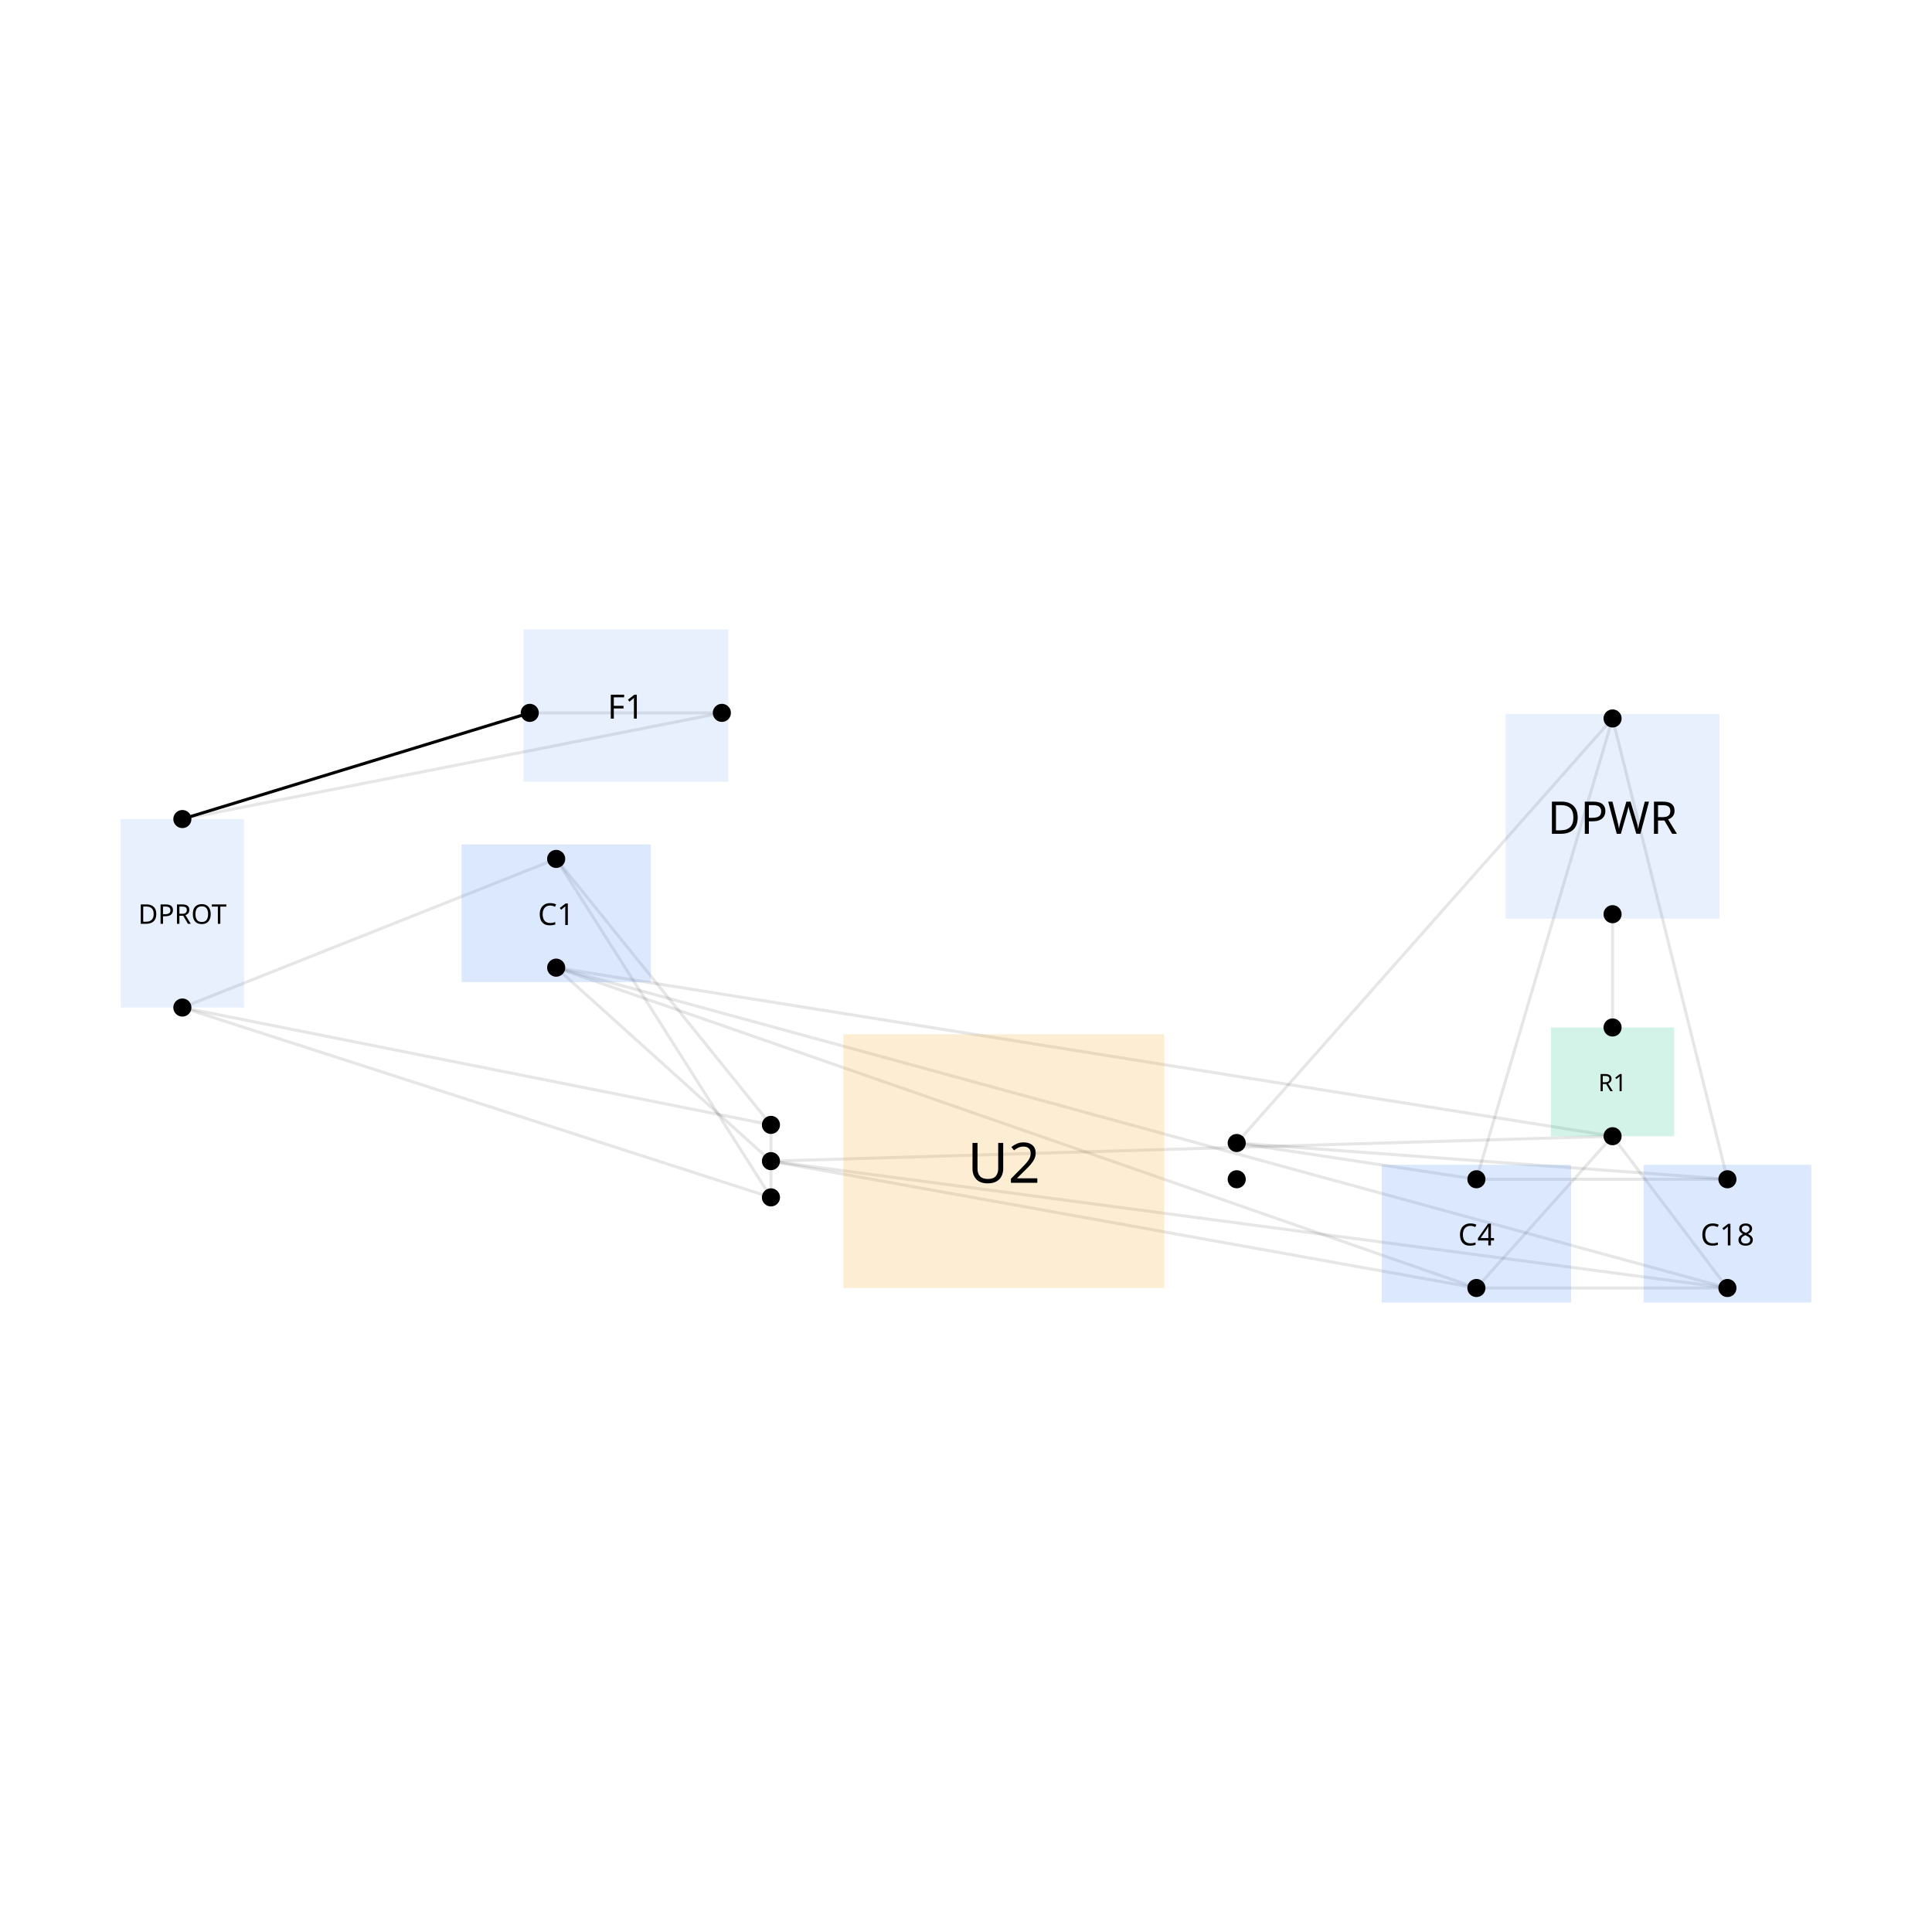
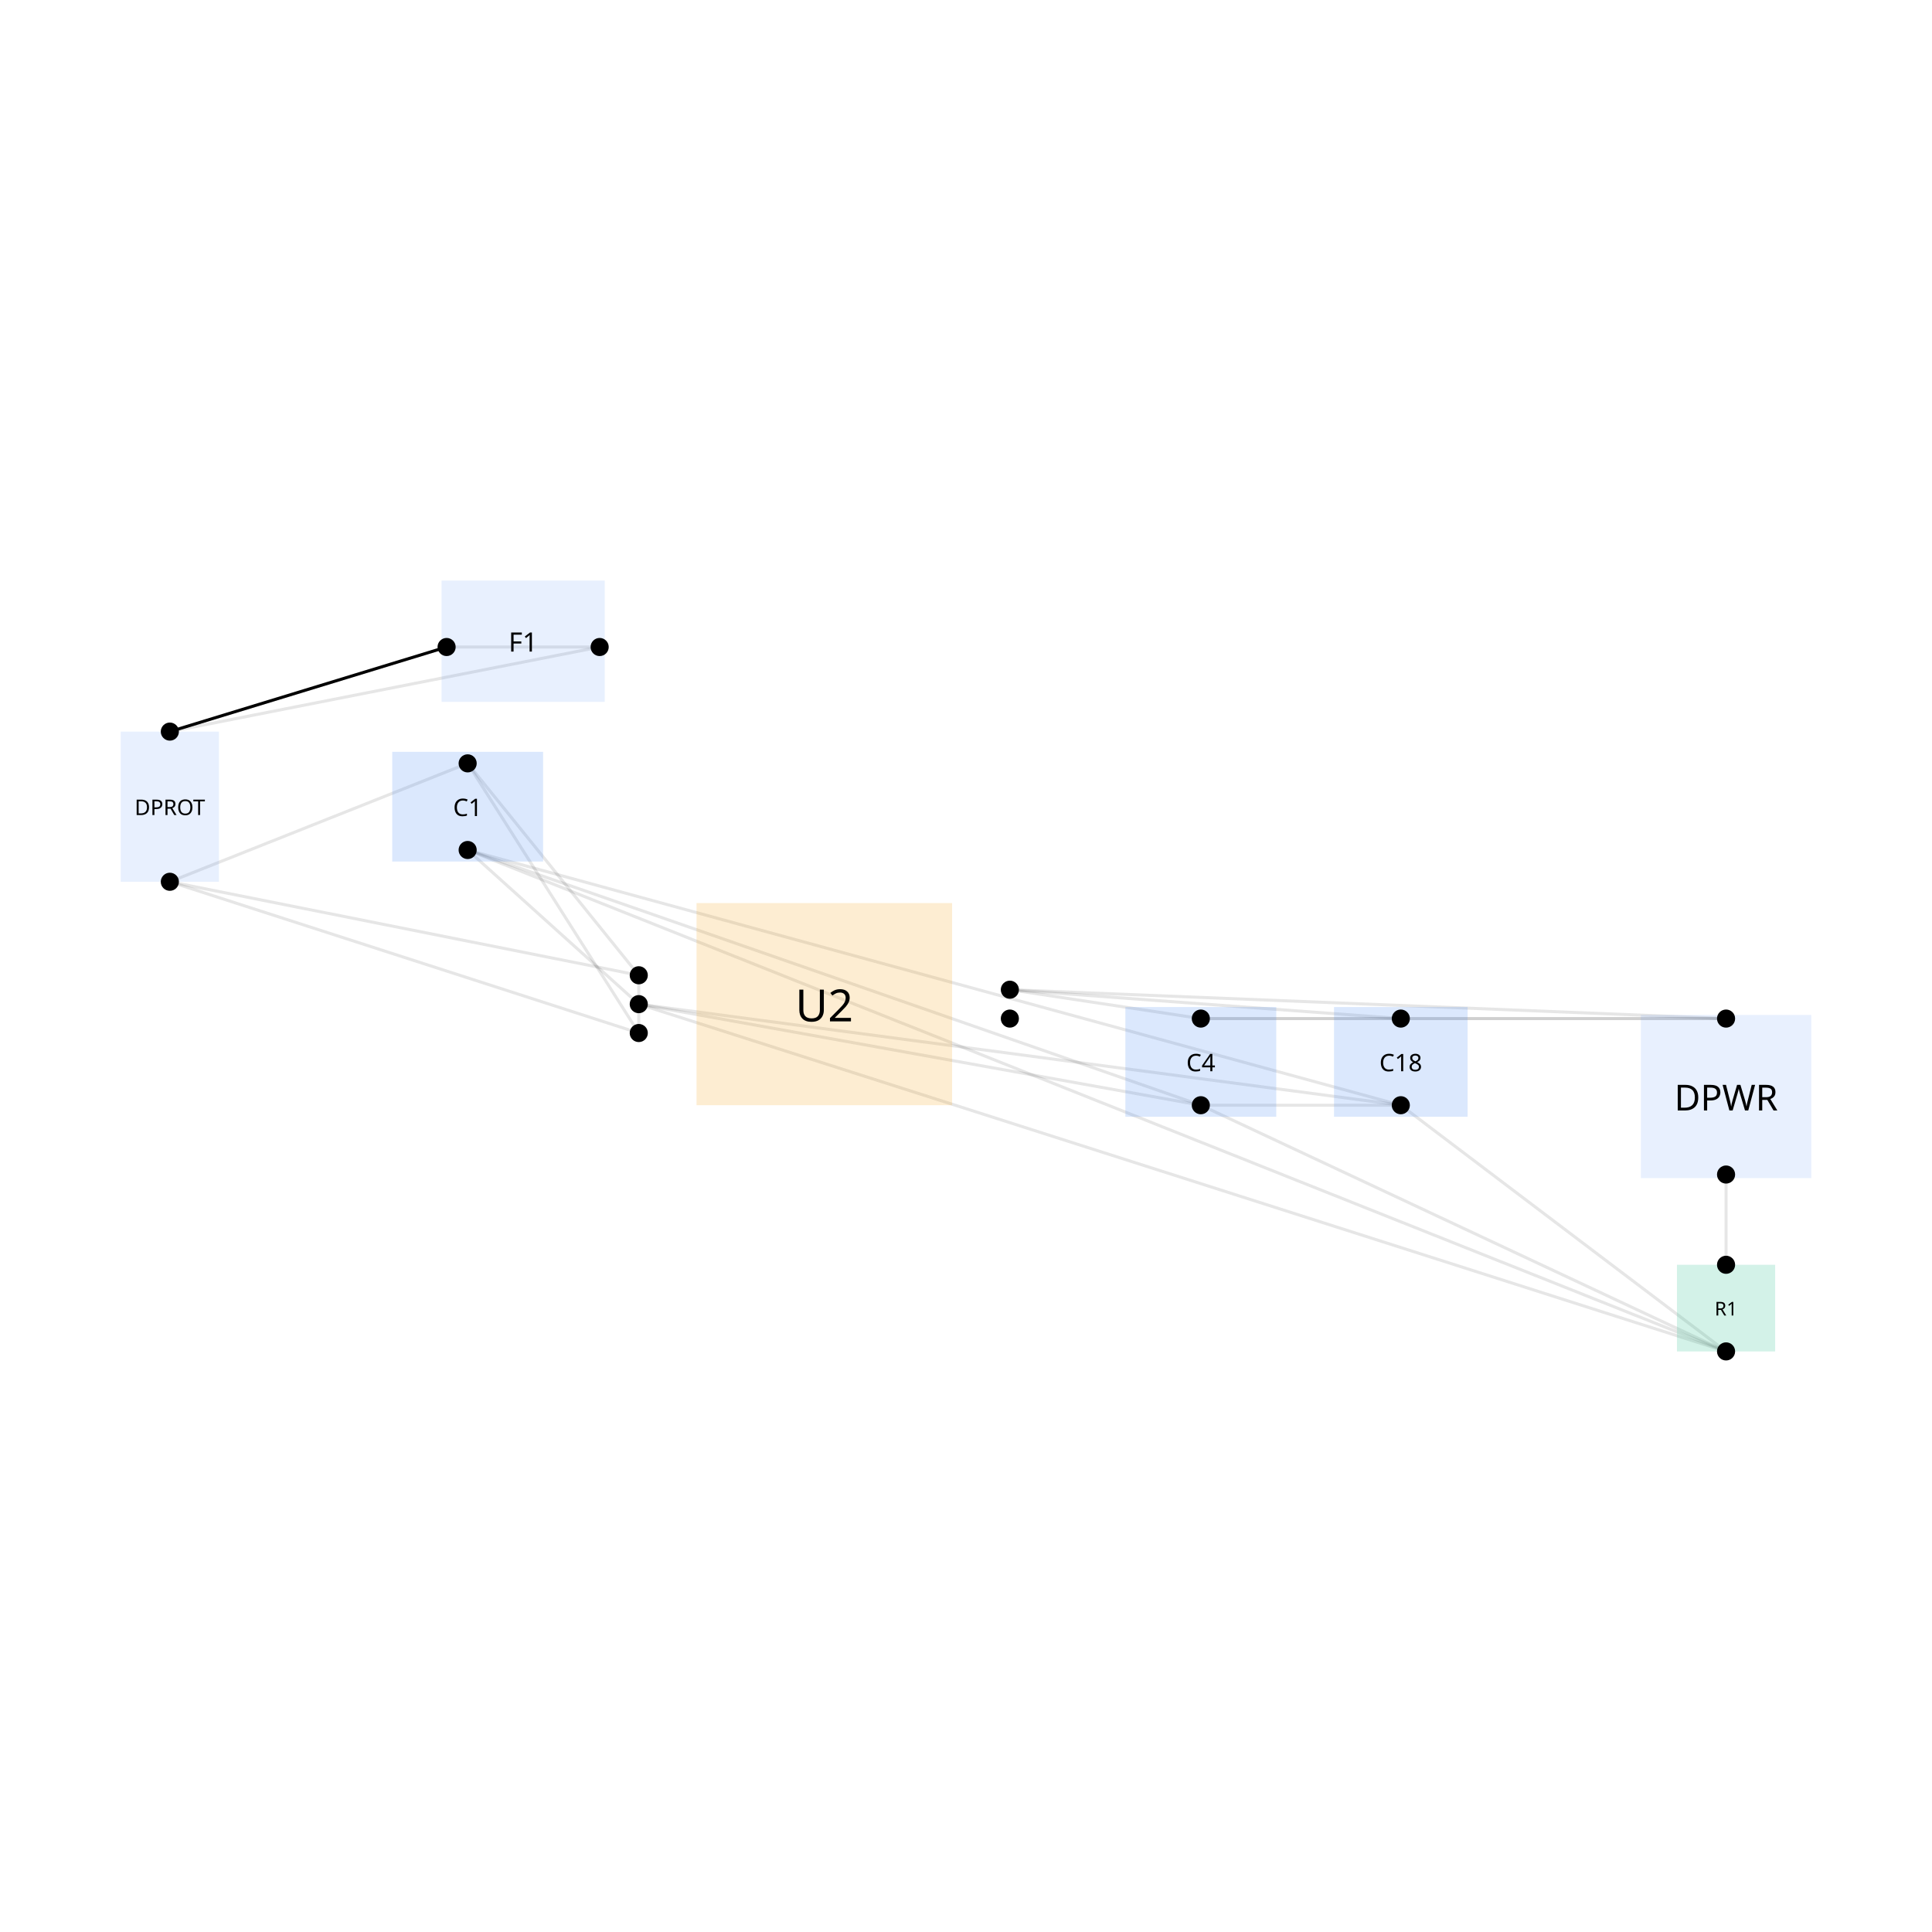
<svg xmlns="http://www.w3.org/2000/svg" width="640" height="640" viewBox="0 0 640 640">
  <rect width="100%" height="100%" fill="white" />
  <g>
-     <polyline data-points="-4.532499999999999,1.8875000000000002 -1.5558333333333325,2.473333333333333" data-type="line" data-label="" points="60.413,271.32 239.124,236.148" fill="none" stroke="rgba(0,0,0,0.1)" stroke-width="1px" />
+     <polyline data-points="-4.532499999999999,1.8875000000000002 -1.5558333333333325,2.473333333333333" data-type="line" data-label="" points="56.263,242.352 198.645,214.33" fill="none" stroke="rgba(0,0,0,0.1)" stroke-width="1px" />
  </g>
  <g>
-     <polyline data-points="-4.532499999999999,1.8875000000000002 -2.615833333333333,2.473333333333333" data-type="line" data-label="" points="60.413,271.32 175.485,236.148" fill="none" stroke="rgba(0,0,0,0.1)" stroke-width="1px" />
+     <polyline data-points="-4.532499999999999,1.8875000000000002 -2.615833333333333,2.473333333333333" data-type="line" data-label="" points="56.263,242.352 147.942,214.33" fill="none" stroke="rgba(0,0,0,0.1)" stroke-width="1px" />
  </g>
  <g>
-     <polyline data-points="-1.5558333333333325,2.473333333333333 -2.615833333333333,2.473333333333333" data-type="line" data-label="" points="239.124,236.148 175.485,236.148" fill="none" stroke="rgba(0,0,0,0.1)" stroke-width="1px" />
+     <polyline data-points="-1.5558333333333325,2.473333333333333 -2.615833333333333,2.473333333333333" data-type="line" data-label="" points="198.645,214.33 147.942,214.33" fill="none" stroke="rgba(0,0,0,0.1)" stroke-width="1px" />
  </g>
  <g>
-     <polyline data-points="-4.532499999999999,0.8475000000000001 -1.2850000000000001,0.2" data-type="line" data-label="" points="60.413,333.759 255.385,372.633" fill="none" stroke="rgba(0,0,0,0.1)" stroke-width="1px" />
+     <polyline data-points="-4.532499999999999,0.8475000000000001 -1.2850000000000001,0.2" data-type="line" data-label="" points="56.263,292.098 211.599,323.069" fill="none" stroke="rgba(0,0,0,0.1)" stroke-width="1px" />
  </g>
  <g>
-     <polyline data-points="-4.532499999999999,0.8475000000000001 -1.2850000000000001,-0.2" data-type="line" data-label="" points="60.413,333.759 255.385,396.648" fill="none" stroke="rgba(0,0,0,0.1)" stroke-width="1px" />
+     <polyline data-points="-4.532499999999999,0.8475000000000001 -1.2850000000000001,-0.2" data-type="line" data-label="" points="56.263,292.098 211.599,342.202" fill="none" stroke="rgba(0,0,0,0.1)" stroke-width="1px" />
  </g>
  <g>
-     <polyline data-points="-4.532499999999999,0.8475000000000001 -2.469999999999999,1.6675000000000002" data-type="line" data-label="" points="60.413,333.759 184.24,284.528" fill="none" stroke="rgba(0,0,0,0.1)" stroke-width="1px" />
+     <polyline data-points="-4.532499999999999,0.8475000000000001 -2.469999999999999,1.6675000000000002" data-type="line" data-label="" points="56.263,292.098 154.918,252.875" fill="none" stroke="rgba(0,0,0,0.1)" stroke-width="1px" />
  </g>
  <g>
-     <polyline data-points="-1.2850000000000001,0.2 -1.2850000000000001,-0.2" data-type="line" data-label="" points="255.385,372.633 255.385,396.648" fill="none" stroke="rgba(0,0,0,0.1)" stroke-width="1px" />
+     <polyline data-points="-1.2850000000000001,0.2 -1.2850000000000001,-0.2" data-type="line" data-label="" points="211.599,323.069 211.599,342.202" fill="none" stroke="rgba(0,0,0,0.1)" stroke-width="1px" />
  </g>
  <g>
-     <polyline data-points="-1.2850000000000001,0.2 -2.469999999999999,1.6675000000000002" data-type="line" data-label="" points="255.385,372.633 184.24,284.528" fill="none" stroke="rgba(0,0,0,0.1)" stroke-width="1px" />
+     <polyline data-points="-1.2850000000000001,0.2 -2.469999999999999,1.6675000000000002" data-type="line" data-label="" points="211.599,323.069 154.918,252.875" fill="none" stroke="rgba(0,0,0,0.1)" stroke-width="1px" />
  </g>
  <g>
-     <polyline data-points="-1.2850000000000001,-0.2 -2.469999999999999,1.6675000000000002" data-type="line" data-label="" points="255.385,396.648 184.24,284.528" fill="none" stroke="rgba(0,0,0,0.1)" stroke-width="1px" />
+     <polyline data-points="-1.2850000000000001,-0.2 -2.469999999999999,1.6675000000000002" data-type="line" data-label="" points="211.599,342.202 154.918,252.875" fill="none" stroke="rgba(0,0,0,0.1)" stroke-width="1px" />
  </g>
  <g>
-     <polyline data-points="-1.2850000000000001,0 -2.469999999999999,1.0675000000000001" data-type="line" data-label="" points="255.385,384.64 184.24,320.55" fill="none" stroke="rgba(0,0,0,0.1)" stroke-width="1px" />
+     <polyline data-points="-1.2850000000000001,0 -2.469999999999999,1.0675000000000001" data-type="line" data-label="" points="211.599,332.636 154.918,281.574" fill="none" stroke="rgba(0,0,0,0.1)" stroke-width="1px" />
  </g>
  <g>
-     <polyline data-points="-1.2850000000000001,0 2.6075,-0.7" data-type="line" data-label="" points="255.385,384.64 489.081,426.667" fill="none" stroke="rgba(0,0,0,0.1)" stroke-width="1px" />
+     <polyline data-points="-1.2850000000000001,0 2.6075,-0.7" data-type="line" data-label="" points="211.599,332.636 397.788,366.119" fill="none" stroke="rgba(0,0,0,0.1)" stroke-width="1px" />
  </g>
  <g>
-     <polyline data-points="-1.2850000000000001,0 3.35875,0.13749999999999934" data-type="line" data-label="" points="255.385,384.64 534.184,376.385" fill="none" stroke="rgba(0,0,0,0.1)" stroke-width="1px" />
+     <polyline data-points="-1.2850000000000001,0 6.245,-2.4050000000000002" data-type="line" data-label="" points="211.599,332.636 571.779,447.673" fill="none" stroke="rgba(0,0,0,0.1)" stroke-width="1px" />
  </g>
  <g>
-     <polyline data-points="-1.2850000000000001,0 3.9924999999999997,-0.7" data-type="line" data-label="" points="255.385,384.64 572.233,426.667" fill="none" stroke="rgba(0,0,0,0.1)" stroke-width="1px" />
+     <polyline data-points="-1.2850000000000001,0 3.9924999999999997,-0.7" data-type="line" data-label="" points="211.599,332.636 464.036,366.119" fill="none" stroke="rgba(0,0,0,0.1)" stroke-width="1px" />
  </g>
  <g>
-     <polyline data-points="-2.469999999999999,1.0675000000000001 2.6075,-0.7" data-type="line" data-label="" points="184.24,320.55 489.081,426.667" fill="none" stroke="rgba(0,0,0,0.1)" stroke-width="1px" />
+     <polyline data-points="-2.469999999999999,1.0675000000000001 2.6075,-0.7" data-type="line" data-label="" points="154.918,281.574 397.788,366.119" fill="none" stroke="rgba(0,0,0,0.1)" stroke-width="1px" />
  </g>
  <g>
-     <polyline data-points="-2.469999999999999,1.0675000000000001 3.35875,0.13749999999999934" data-type="line" data-label="" points="184.24,320.55 534.184,376.385" fill="none" stroke="rgba(0,0,0,0.1)" stroke-width="1px" />
+     <polyline data-points="-2.469999999999999,1.0675000000000001 6.245,-2.4050000000000002" data-type="line" data-label="" points="154.918,281.574 571.779,447.673" fill="none" stroke="rgba(0,0,0,0.1)" stroke-width="1px" />
  </g>
  <g>
-     <polyline data-points="-2.469999999999999,1.0675000000000001 3.9924999999999997,-0.7" data-type="line" data-label="" points="184.24,320.55 572.233,426.667" fill="none" stroke="rgba(0,0,0,0.1)" stroke-width="1px" />
+     <polyline data-points="-2.469999999999999,1.0675000000000001 3.9924999999999997,-0.7" data-type="line" data-label="" points="154.918,281.574 464.036,366.119" fill="none" stroke="rgba(0,0,0,0.1)" stroke-width="1px" />
  </g>
  <g>
-     <polyline data-points="2.6075,-0.7 3.35875,0.13749999999999934" data-type="line" data-label="" points="489.081,426.667 534.184,376.385" fill="none" stroke="rgba(0,0,0,0.1)" stroke-width="1px" />
+     <polyline data-points="2.6075,-0.7 6.245,-2.4050000000000002" data-type="line" data-label="" points="397.788,366.119 571.779,447.673" fill="none" stroke="rgba(0,0,0,0.1)" stroke-width="1px" />
  </g>
  <g>
-     <polyline data-points="2.6075,-0.7 3.9924999999999997,-0.7" data-type="line" data-label="" points="489.081,426.667 572.233,426.667" fill="none" stroke="rgba(0,0,0,0.1)" stroke-width="1px" />
+     <polyline data-points="2.6075,-0.7 3.9924999999999997,-0.7" data-type="line" data-label="" points="397.788,366.119 464.036,366.119" fill="none" stroke="rgba(0,0,0,0.1)" stroke-width="1px" />
  </g>
  <g>
-     <polyline data-points="3.35875,0.13749999999999934 3.9924999999999997,-0.7" data-type="line" data-label="" points="534.184,376.385 572.233,426.667" fill="none" stroke="rgba(0,0,0,0.1)" stroke-width="1px" />
+     <polyline data-points="6.245,-2.4050000000000002 3.9924999999999997,-0.7" data-type="line" data-label="" points="571.779,447.673 464.036,366.119" fill="none" stroke="rgba(0,0,0,0.1)" stroke-width="1px" />
  </g>
  <g>
-     <polyline data-points="1.2850000000000001,0.1 2.6075,-0.09999999999999992" data-type="line" data-label="" points="409.681,378.637 489.081,390.644" fill="none" stroke="rgba(0,0,0,0.1)" stroke-width="1px" />
+     <polyline data-points="1.2850000000000001,0.1 2.6075,-0.09999999999999992" data-type="line" data-label="" points="334.529,327.853 397.788,337.419" fill="none" stroke="rgba(0,0,0,0.1)" stroke-width="1px" />
  </g>
  <g>
-     <polyline data-points="1.2850000000000001,0.1 3.35875,2.4424999999999994" data-type="line" data-label="" points="409.681,378.637 534.184,237.999" fill="none" stroke="rgba(0,0,0,0.1)" stroke-width="1px" />
+     <polyline data-points="1.2850000000000001,0.1 6.245,-0.10000000000000009" data-type="line" data-label="" points="334.529,327.853 571.779,337.419" fill="none" stroke="rgba(0,0,0,0.1)" stroke-width="1px" />
  </g>
  <g>
-     <polyline data-points="1.2850000000000001,0.1 3.9924999999999997,-0.09999999999999992" data-type="line" data-label="" points="409.681,378.637 572.233,390.644" fill="none" stroke="rgba(0,0,0,0.1)" stroke-width="1px" />
+     <polyline data-points="1.2850000000000001,0.1 3.9924999999999997,-0.09999999999999992" data-type="line" data-label="" points="334.529,327.853 464.036,337.419" fill="none" stroke="rgba(0,0,0,0.1)" stroke-width="1px" />
  </g>
  <g>
-     <polyline data-points="2.6075,-0.09999999999999992 3.35875,2.4424999999999994" data-type="line" data-label="" points="489.081,390.644 534.184,237.999" fill="none" stroke="rgba(0,0,0,0.1)" stroke-width="1px" />
+     <polyline data-points="2.6075,-0.09999999999999992 6.245,-0.10000000000000009" data-type="line" data-label="" points="397.788,337.419 571.779,337.419" fill="none" stroke="rgba(0,0,0,0.1)" stroke-width="1px" />
  </g>
  <g>
-     <polyline data-points="2.6075,-0.09999999999999992 3.9924999999999997,-0.09999999999999992" data-type="line" data-label="" points="489.081,390.644 572.233,390.644" fill="none" stroke="rgba(0,0,0,0.1)" stroke-width="1px" />
+     <polyline data-points="2.6075,-0.09999999999999992 3.9924999999999997,-0.09999999999999992" data-type="line" data-label="" points="397.788,337.419 464.036,337.419" fill="none" stroke="rgba(0,0,0,0.1)" stroke-width="1px" />
  </g>
  <g>
-     <polyline data-points="3.35875,2.4424999999999994 3.9924999999999997,-0.09999999999999992" data-type="line" data-label="" points="534.184,237.999 572.233,390.644" fill="none" stroke="rgba(0,0,0,0.1)" stroke-width="1px" />
+     <polyline data-points="6.245,-0.10000000000000009 3.9924999999999997,-0.09999999999999992" data-type="line" data-label="" points="571.779,337.419 464.036,337.419" fill="none" stroke="rgba(0,0,0,0.1)" stroke-width="1px" />
  </g>
  <g>
-     <polyline data-points="3.35875,1.3624999999999994 3.35875,0.7374999999999994" data-type="line" data-label="" points="534.184,302.839 534.184,340.363" fill="none" stroke="rgba(0,0,0,0.1)" stroke-width="1px" />
+     <polyline data-points="6.245,-1.1800000000000002 6.245,-1.8050000000000004" data-type="line" data-label="" points="571.779,389.078 571.779,418.974" fill="none" stroke="rgba(0,0,0,0.1)" stroke-width="1px" />
  </g>
  <g>
-     <polyline data-points="-2.615833333333333,2.473333333333333 -4.532499999999999,1.8875000000000002" data-type="line" data-label="" points="175.485,236.148 60.413,271.32" fill="none" stroke="black" stroke-width="1px" />
+     <polyline data-points="-2.615833333333333,2.473333333333333 -4.532499999999999,1.8875000000000002" data-type="line" data-label="" points="147.942,214.33 56.263,242.352" fill="none" stroke="black" stroke-width="1px" />
  </g>
  <g>
-     <rect data-type="rect" data-label="DPROT" data-x="-4.532499999999999" data-y="1.3675000000000002" x="40" y="271.32" width="40.826" height="62.439" fill="rgba(59, 130, 246, 0.12)" stroke="none" stroke-width="0.017" />
+     <rect data-type="rect" data-label="DPROT" data-x="-4.532499999999999" data-y="1.3675000000000002" x="40" y="242.352" width="32.526" height="49.746" fill="rgba(59, 130, 246, 0.12)" stroke="none" stroke-width="0.021" />
  </g>
  <g>
-     <rect data-type="rect" data-label="F1" data-x="-2.0858333333333325" data-y="2.513333333333333" x="173.383" y="208.53" width="67.842" height="50.432" fill="rgba(59, 130, 246, 0.12)" stroke="none" stroke-width="0.017" />
+     <rect data-type="rect" data-label="F1" data-x="-2.0858333333333325" data-y="2.513333333333333" x="146.268" y="192.327" width="54.051" height="40.179" fill="rgba(59, 130, 246, 0.12)" stroke="none" stroke-width="0.021" />
  </g>
  <g>
-     <rect data-type="rect" data-label="U2" data-x="0" data-y="0" x="279.4" y="342.614" width="106.266" height="84.053" fill="rgba(245, 158, 11, 0.18)" stroke="none" stroke-width="0.017" />
+     <rect data-type="rect" data-label="U2" data-x="0" data-y="0" x="230.732" y="299.153" width="84.664" height="66.966" fill="rgba(245, 158, 11, 0.18)" stroke="none" stroke-width="0.021" />
  </g>
  <g>
-     <rect data-type="rect" data-label="C1" data-x="-2.469999999999999" data-y="1.3675000000000002" x="152.871" y="279.725" width="62.739" height="45.629" fill="rgba(59, 130, 246, 0.18)" stroke="none" stroke-width="0.017" />
+     <rect data-type="rect" data-label="C1" data-x="-2.469999999999999" data-y="1.3675000000000002" x="129.925" y="249.048" width="49.985" height="36.353" fill="rgba(59, 130, 246, 0.18)" stroke="none" stroke-width="0.021" />
  </g>
  <g>
-     <rect data-type="rect" data-label="C4" data-x="2.6075" data-y="-0.3999999999999999" x="457.711" y="385.841" width="62.739" height="45.629" fill="rgba(59, 130, 246, 0.18)" stroke="none" stroke-width="0.017" />
+     <rect data-type="rect" data-label="C4" data-x="2.6075" data-y="-0.3999999999999999" x="372.795" y="333.592" width="49.985" height="36.353" fill="rgba(59, 130, 246, 0.18)" stroke="none" stroke-width="0.021" />
  </g>
  <g>
-     <rect data-type="rect" data-label="DPWR" data-x="3.35875" data-y="1.9024999999999994" x="498.762" y="236.498" width="70.844" height="67.842" fill="rgba(59, 130, 246, 0.12)" stroke="none" stroke-width="0.017" />
+     <rect data-type="rect" data-label="DPWR" data-x="6.245" data-y="-0.6400000000000001" x="543.558" y="336.223" width="56.442" height="54.051" fill="rgba(59, 130, 246, 0.12)" stroke="none" stroke-width="0.021" />
  </g>
  <g>
-     <rect data-type="rect" data-label="R1" data-x="3.35875" data-y="0.43749999999999933" x="513.771" y="340.363" width="40.826" height="36.023" fill="rgba(16, 185, 129, 0.18)" stroke="none" stroke-width="0.017" />
+     <rect data-type="rect" data-label="R1" data-x="6.245" data-y="-2.1050000000000004" x="555.516" y="418.974" width="32.526" height="28.7" fill="rgba(16, 185, 129, 0.18)" stroke="none" stroke-width="0.021" />
  </g>
  <g>
-     <rect data-type="rect" data-label="C18" data-x="3.9924999999999997" data-y="-0.3999999999999999" x="544.465" y="385.841" width="55.535" height="45.629" fill="rgba(59, 130, 246, 0.18)" stroke="none" stroke-width="0.017" />
+     <rect data-type="rect" data-label="C18" data-x="3.9924999999999997" data-y="-0.3999999999999999" x="441.913" y="333.592" width="44.245" height="36.353" fill="rgba(59, 130, 246, 0.18)" stroke="none" stroke-width="0.021" />
  </g>
-   <text data-type="text" data-label="DPROT" data-x="-4.532499999999999" data-y="1.3675000000000002" x="60.413" y="302.539" fill="black" font-size="8.982" font-family="sans-serif" text-anchor="middle" dominant-baseline="central">DPROT</text>
-   <text data-type="text" data-label="F1" data-x="-2.0858333333333325" data-y="2.513333333333333" x="207.305" y="233.746" fill="black" font-size="11.095" font-family="sans-serif" text-anchor="middle" dominant-baseline="central">F1</text>
-   <text data-type="text" data-label="U2" data-x="0" data-y="0" x="332.533" y="384.64" fill="black" font-size="18.492" font-family="sans-serif" text-anchor="middle" dominant-baseline="central">U2</text>
-   <text data-type="text" data-label="C1" data-x="-2.469999999999999" data-y="1.3675000000000002" x="184.24" y="302.539" fill="black" font-size="10.038" font-family="sans-serif" text-anchor="middle" dominant-baseline="central">C1</text>
-   <text data-type="text" data-label="C4" data-x="2.6075" data-y="-0.3999999999999999" x="489.081" y="408.655" fill="black" font-size="10.038" font-family="sans-serif" text-anchor="middle" dominant-baseline="central">C4</text>
-   <text data-type="text" data-label="DPWR" data-x="3.35875" data-y="1.9024999999999994" x="534.184" y="270.419" fill="black" font-size="14.925" font-family="sans-serif" text-anchor="middle" dominant-baseline="central">DPWR</text>
-   <text data-type="text" data-label="R1" data-x="3.35875" data-y="0.43749999999999933" x="534.184" y="358.374" fill="black" font-size="7.925" font-family="sans-serif" text-anchor="middle" dominant-baseline="central">R1</text>
-   <text data-type="text" data-label="C18" data-x="3.9924999999999997" data-y="-0.3999999999999999" x="572.233" y="408.655" fill="black" font-size="10.038" font-family="sans-serif" text-anchor="middle" dominant-baseline="central">C18</text>
+   <text data-type="text" data-label="DPROT" data-x="-4.532499999999999" data-y="1.3675000000000002" x="56.263" y="267.225" fill="black" font-size="7.156" font-family="sans-serif" text-anchor="middle" dominant-baseline="central">DPROT</text>
+   <text data-type="text" data-label="F1" data-x="-2.0858333333333325" data-y="2.513333333333333" x="173.293" y="212.417" fill="black" font-size="8.839" font-family="sans-serif" text-anchor="middle" dominant-baseline="central">F1</text>
+   <text data-type="text" data-label="U2" data-x="0" data-y="0" x="273.064" y="332.636" fill="black" font-size="14.732" font-family="sans-serif" text-anchor="middle" dominant-baseline="central">U2</text>
+   <text data-type="text" data-label="C1" data-x="-2.469999999999999" data-y="1.3675000000000002" x="154.918" y="267.225" fill="black" font-size="7.998" font-family="sans-serif" text-anchor="middle" dominant-baseline="central">C1</text>
+   <text data-type="text" data-label="C4" data-x="2.6075" data-y="-0.3999999999999999" x="397.788" y="351.769" fill="black" font-size="7.998" font-family="sans-serif" text-anchor="middle" dominant-baseline="central">C4</text>
+   <text data-type="text" data-label="DPWR" data-x="6.245" data-y="-0.6400000000000001" x="571.779" y="363.249" fill="black" font-size="11.891" font-family="sans-serif" text-anchor="middle" dominant-baseline="central">DPWR</text>
+   <text data-type="text" data-label="R1" data-x="6.245" data-y="-2.1050000000000004" x="571.779" y="433.323" fill="black" font-size="6.314" font-family="sans-serif" text-anchor="middle" dominant-baseline="central">R1</text>
+   <text data-type="text" data-label="C18" data-x="3.9924999999999997" data-y="-0.3999999999999999" x="464.036" y="351.769" fill="black" font-size="7.998" font-family="sans-serif" text-anchor="middle" dominant-baseline="central">C18</text>
  <g>
-     <circle data-type="point" data-label="DPROT.1 (unnamedsubcircuitsubcircuit_source_group_0_connectivity_net0)" data-x="-4.532499999999999" data-y="1.8875000000000002" cx="60.413" cy="271.32" r="3" fill="black" />
+     <circle data-type="point" data-label="DPROT.1 (unnamedsubcircuitsubcircuit_source_group_0_connectivity_net0)" data-x="-4.532499999999999" data-y="1.8875000000000002" cx="56.263" cy="242.352" r="3" fill="black" />
  </g>
  <g>
-     <circle data-type="point" data-label="DPROT.2 (unnamedsubcircuitsubcircuit_source_group_0_connectivity_net1)" data-x="-4.532499999999999" data-y="0.8475000000000001" cx="60.413" cy="333.759" r="3" fill="black" />
+     <circle data-type="point" data-label="DPROT.2 (unnamedsubcircuitsubcircuit_source_group_0_connectivity_net1)" data-x="-4.532499999999999" data-y="0.8475000000000001" cx="56.263" cy="292.098" r="3" fill="black" />
  </g>
  <g>
-     <circle data-type="point" data-label="F1.1 (unnamedsubcircuitsubcircuit_source_group_0_connectivity_net0)" data-x="-1.5558333333333325" data-y="2.473333333333333" cx="239.124" cy="236.148" r="3" fill="black" />
+     <circle data-type="point" data-label="F1.1 (unnamedsubcircuitsubcircuit_source_group_0_connectivity_net0)" data-x="-1.5558333333333325" data-y="2.473333333333333" cx="198.645" cy="214.33" r="3" fill="black" />
  </g>
  <g>
-     <circle data-type="point" data-label="F1.2 (unnamedsubcircuitsubcircuit_source_group_0_connectivity_net0)" data-x="-2.615833333333333" data-y="2.473333333333333" cx="175.485" cy="236.148" r="3" fill="black" />
+     <circle data-type="point" data-label="F1.2 (unnamedsubcircuitsubcircuit_source_group_0_connectivity_net0)" data-x="-2.615833333333333" data-y="2.473333333333333" cx="147.942" cy="214.33" r="3" fill="black" />
  </g>
  <g>
-     <circle data-type="point" data-label="U2.1 (unnamedsubcircuitsubcircuit_source_group_0_connectivity_net1)" data-x="-1.2850000000000001" data-y="0.2" cx="255.385" cy="372.633" r="3" fill="black" />
+     <circle data-type="point" data-label="U2.1 (unnamedsubcircuitsubcircuit_source_group_0_connectivity_net1)" data-x="-1.2850000000000001" data-y="0.2" cx="211.599" cy="323.069" r="3" fill="black" />
  </g>
  <g>
-     <circle data-type="point" data-label="U2.2 (unnamedsubcircuitsubcircuit_source_group_0_connectivity_net3)" data-x="-1.2850000000000001" data-y="0" cx="255.385" cy="384.64" r="3" fill="black" />
+     <circle data-type="point" data-label="U2.2 (unnamedsubcircuitsubcircuit_source_group_0_connectivity_net3)" data-x="-1.2850000000000001" data-y="0" cx="211.599" cy="332.636" r="3" fill="black" />
  </g>
  <g>
-     <circle data-type="point" data-label="U2.3 (unnamedsubcircuitsubcircuit_source_group_0_connectivity_net1)" data-x="-1.2850000000000001" data-y="-0.2" cx="255.385" cy="396.648" r="3" fill="black" />
+     <circle data-type="point" data-label="U2.3 (unnamedsubcircuitsubcircuit_source_group_0_connectivity_net1)" data-x="-1.2850000000000001" data-y="-0.2" cx="211.599" cy="342.202" r="3" fill="black" />
  </g>
  <g>
-     <circle data-type="point" data-label="U2.4" data-x="1.2850000000000001" data-y="-0.1" cx="409.681" cy="390.644" r="3" fill="black" />
+     <circle data-type="point" data-label="U2.4" data-x="1.2850000000000001" data-y="-0.1" cx="334.529" cy="337.419" r="3" fill="black" />
  </g>
  <g>
-     <circle data-type="point" data-label="U2.5 (unnamedsubcircuitsubcircuit_source_group_0_connectivity_net2)" data-x="1.2850000000000001" data-y="0.1" cx="409.681" cy="378.637" r="3" fill="black" />
+     <circle data-type="point" data-label="U2.5 (unnamedsubcircuitsubcircuit_source_group_0_connectivity_net2)" data-x="1.2850000000000001" data-y="0.1" cx="334.529" cy="327.853" r="3" fill="black" />
  </g>
  <g>
-     <circle data-type="point" data-label="C1.1 (unnamedsubcircuitsubcircuit_source_group_0_connectivity_net1)" data-x="-2.469999999999999" data-y="1.6675000000000002" cx="184.24" cy="284.528" r="3" fill="black" />
+     <circle data-type="point" data-label="C1.1 (unnamedsubcircuitsubcircuit_source_group_0_connectivity_net1)" data-x="-2.469999999999999" data-y="1.6675000000000002" cx="154.918" cy="252.875" r="3" fill="black" />
  </g>
  <g>
-     <circle data-type="point" data-label="C1.2 (unnamedsubcircuitsubcircuit_source_group_0_connectivity_net3)" data-x="-2.469999999999999" data-y="1.0675000000000001" cx="184.24" cy="320.55" r="3" fill="black" />
+     <circle data-type="point" data-label="C1.2 (unnamedsubcircuitsubcircuit_source_group_0_connectivity_net3)" data-x="-2.469999999999999" data-y="1.0675000000000001" cx="154.918" cy="281.574" r="3" fill="black" />
  </g>
  <g>
-     <circle data-type="point" data-label="C4.1 (unnamedsubcircuitsubcircuit_source_group_0_connectivity_net2)" data-x="2.6075" data-y="-0.09999999999999992" cx="489.081" cy="390.644" r="3" fill="black" />
+     <circle data-type="point" data-label="C4.1 (unnamedsubcircuitsubcircuit_source_group_0_connectivity_net2)" data-x="2.6075" data-y="-0.09999999999999992" cx="397.788" cy="337.419" r="3" fill="black" />
  </g>
  <g>
-     <circle data-type="point" data-label="C4.2 (unnamedsubcircuitsubcircuit_source_group_0_connectivity_net3)" data-x="2.6075" data-y="-0.7" cx="489.081" cy="426.667" r="3" fill="black" />
+     <circle data-type="point" data-label="C4.2 (unnamedsubcircuitsubcircuit_source_group_0_connectivity_net3)" data-x="2.6075" data-y="-0.7" cx="397.788" cy="366.119" r="3" fill="black" />
  </g>
  <g>
-     <circle data-type="point" data-label="DPWR.1 (unnamedsubcircuitsubcircuit_source_group_0_connectivity_net2)" data-x="3.35875" data-y="2.4424999999999994" cx="534.184" cy="237.999" r="3" fill="black" />
+     <circle data-type="point" data-label="DPWR.1 (unnamedsubcircuitsubcircuit_source_group_0_connectivity_net2)" data-x="6.245" data-y="-0.10000000000000009" cx="571.779" cy="337.419" r="3" fill="black" />
  </g>
  <g>
-     <circle data-type="point" data-label="DPWR.2 (unnamedsubcircuitsubcircuit_source_group_0_connectivity_net4)" data-x="3.35875" data-y="1.3624999999999994" cx="534.184" cy="302.839" r="3" fill="black" />
+     <circle data-type="point" data-label="DPWR.2 (unnamedsubcircuitsubcircuit_source_group_0_connectivity_net4)" data-x="6.245" data-y="-1.1800000000000002" cx="571.779" cy="389.078" r="3" fill="black" />
  </g>
  <g>
-     <circle data-type="point" data-label="R1.1 (unnamedsubcircuitsubcircuit_source_group_0_connectivity_net4)" data-x="3.35875" data-y="0.7374999999999994" cx="534.184" cy="340.363" r="3" fill="black" />
+     <circle data-type="point" data-label="R1.1 (unnamedsubcircuitsubcircuit_source_group_0_connectivity_net4)" data-x="6.245" data-y="-1.8050000000000004" cx="571.779" cy="418.974" r="3" fill="black" />
  </g>
  <g>
-     <circle data-type="point" data-label="R1.2 (unnamedsubcircuitsubcircuit_source_group_0_connectivity_net3)" data-x="3.35875" data-y="0.13749999999999934" cx="534.184" cy="376.385" r="3" fill="black" />
+     <circle data-type="point" data-label="R1.2 (unnamedsubcircuitsubcircuit_source_group_0_connectivity_net3)" data-x="6.245" data-y="-2.4050000000000002" cx="571.779" cy="447.673" r="3" fill="black" />
  </g>
  <g>
-     <circle data-type="point" data-label="C18.1 (unnamedsubcircuitsubcircuit_source_group_0_connectivity_net2)" data-x="3.9924999999999997" data-y="-0.09999999999999992" cx="572.233" cy="390.644" r="3" fill="black" />
+     <circle data-type="point" data-label="C18.1 (unnamedsubcircuitsubcircuit_source_group_0_connectivity_net2)" data-x="3.9924999999999997" data-y="-0.09999999999999992" cx="464.036" cy="337.419" r="3" fill="black" />
  </g>
  <g>
-     <circle data-type="point" data-label="C18.2 (unnamedsubcircuitsubcircuit_source_group_0_connectivity_net3)" data-x="3.9924999999999997" data-y="-0.7" cx="572.233" cy="426.667" r="3" fill="black" />
+     <circle data-type="point" data-label="C18.2 (unnamedsubcircuitsubcircuit_source_group_0_connectivity_net3)" data-x="3.9924999999999997" data-y="-0.7" cx="464.036" cy="366.119" r="3" fill="black" />
  </g>
  <g id="crosshair" style="display: none">
    <line id="crosshair-h" y1="0" y2="640" stroke="#666" stroke-width="0.5" />
    <line id="crosshair-v" x1="0" x2="640" stroke="#666" stroke-width="0.5" />
    <text id="coordinates" font-family="monospace" font-size="12" fill="#666" />
  </g>
</svg>
